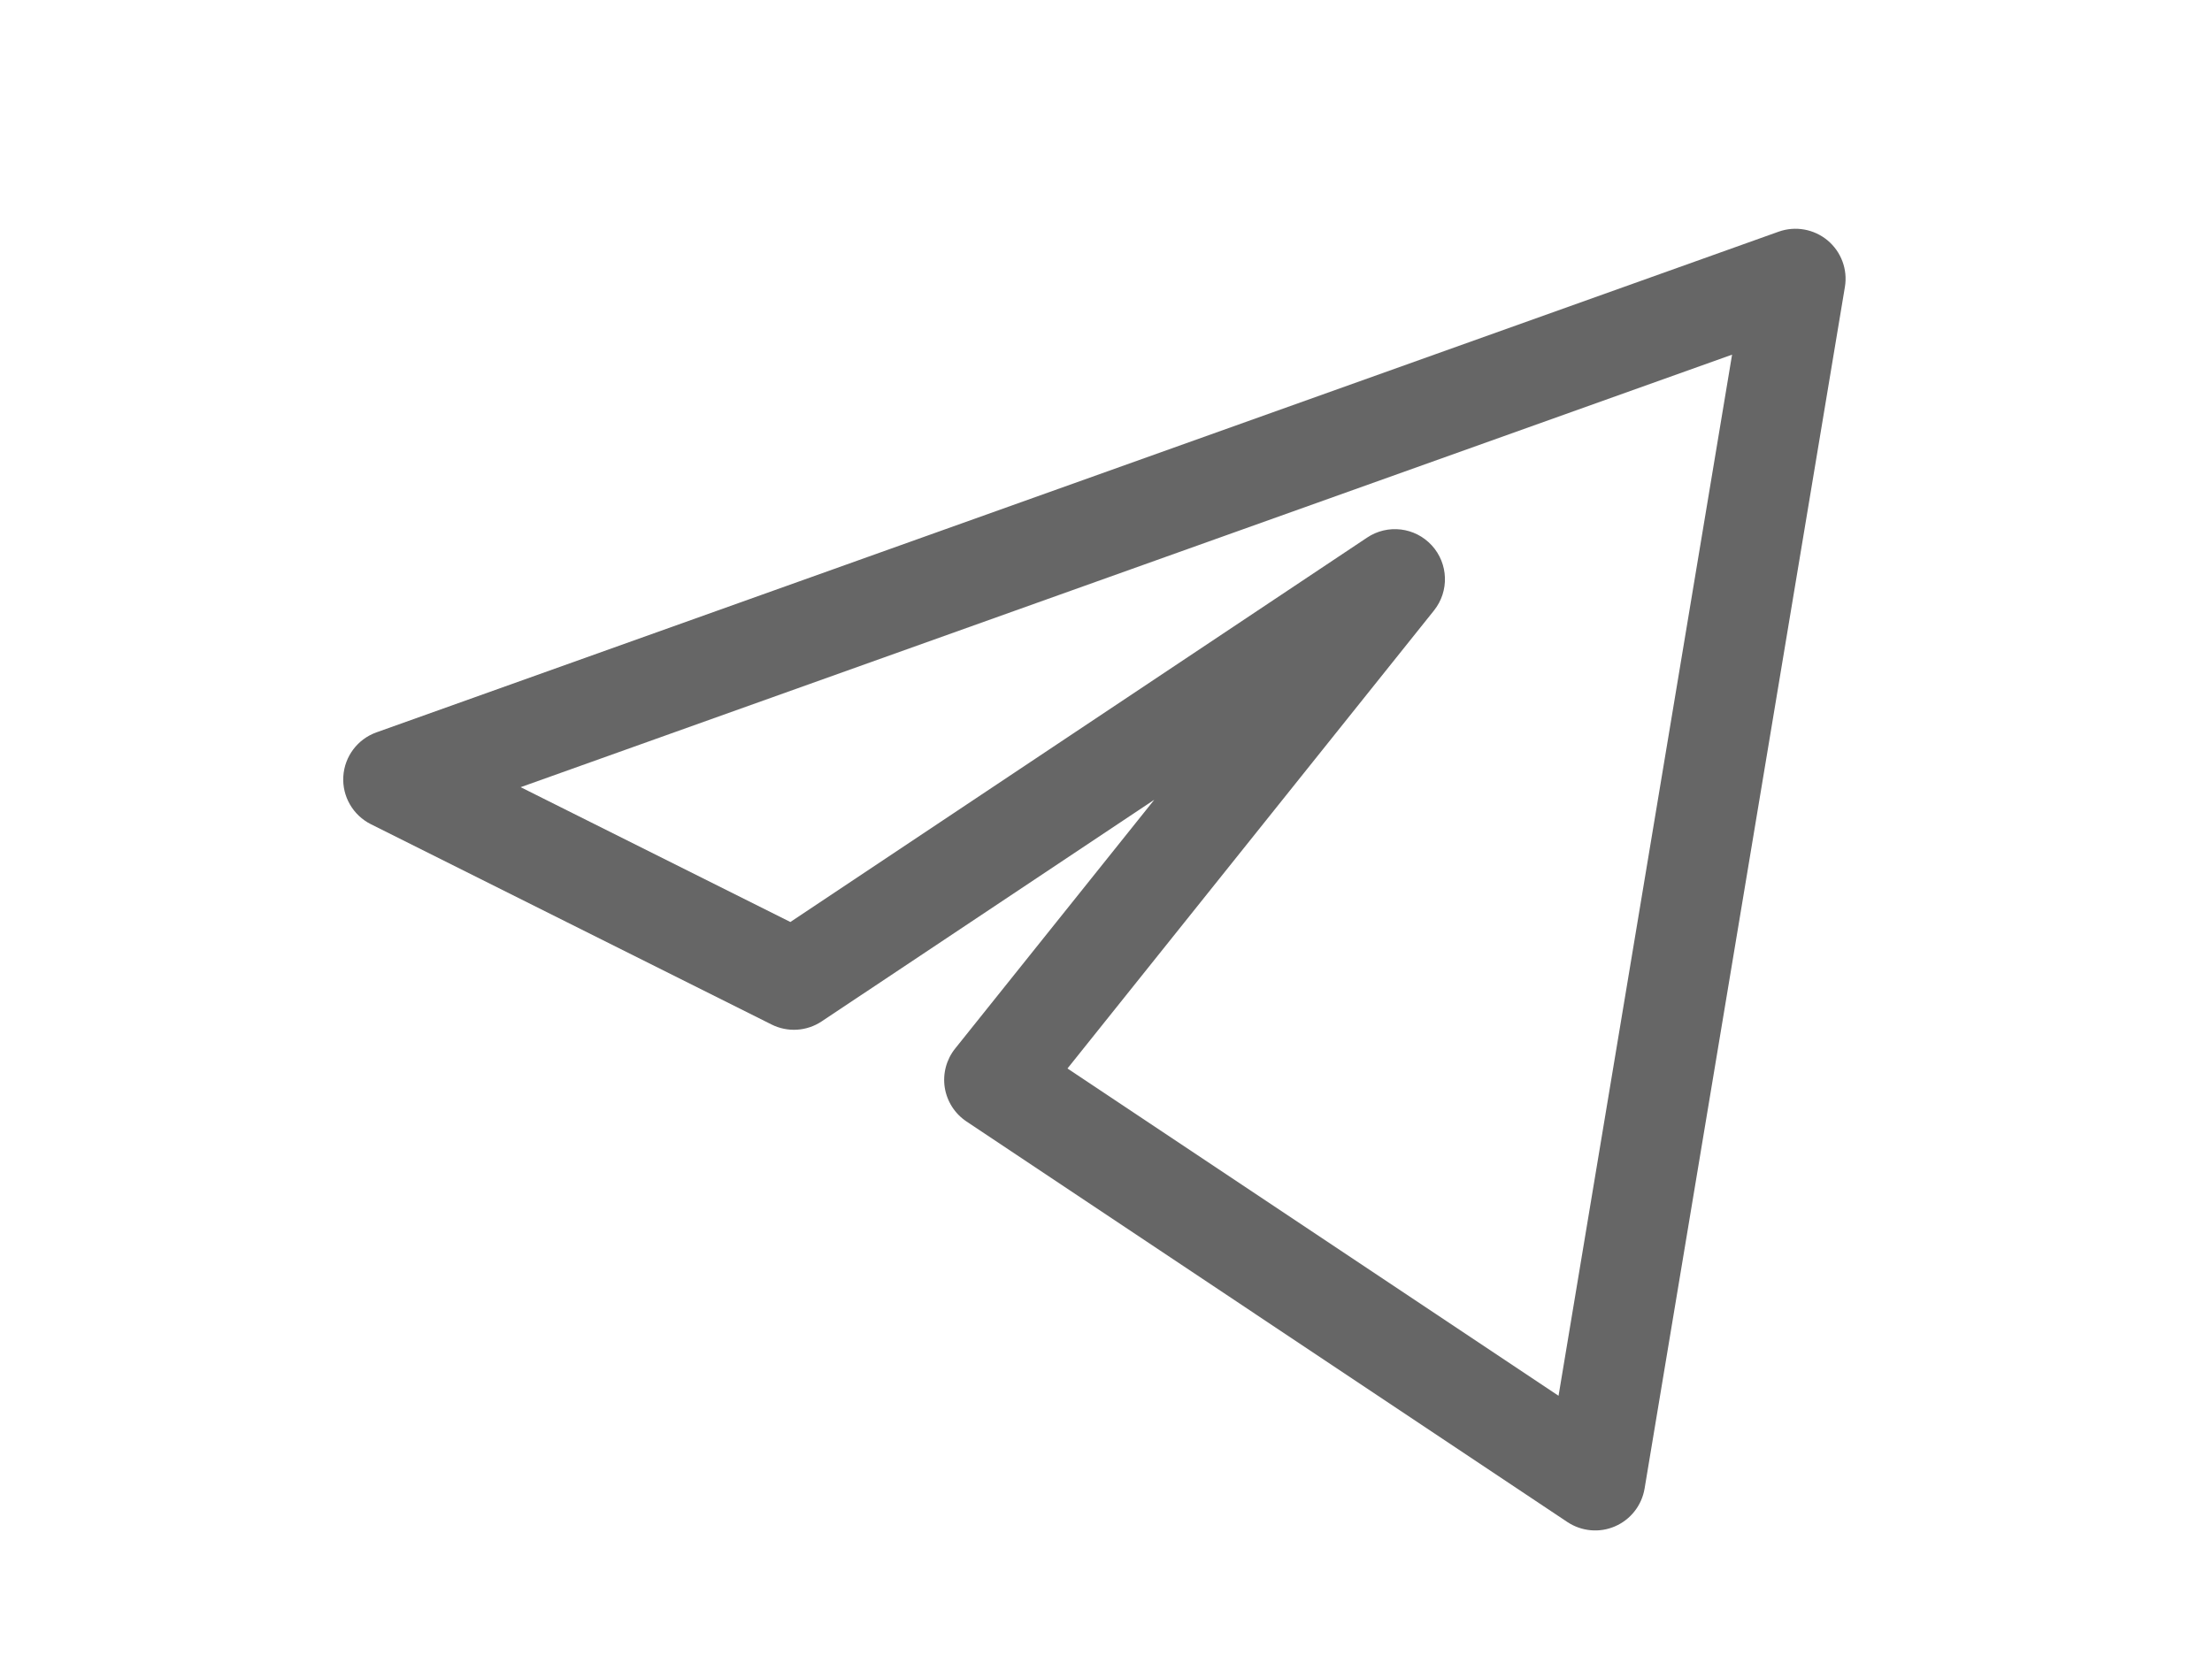
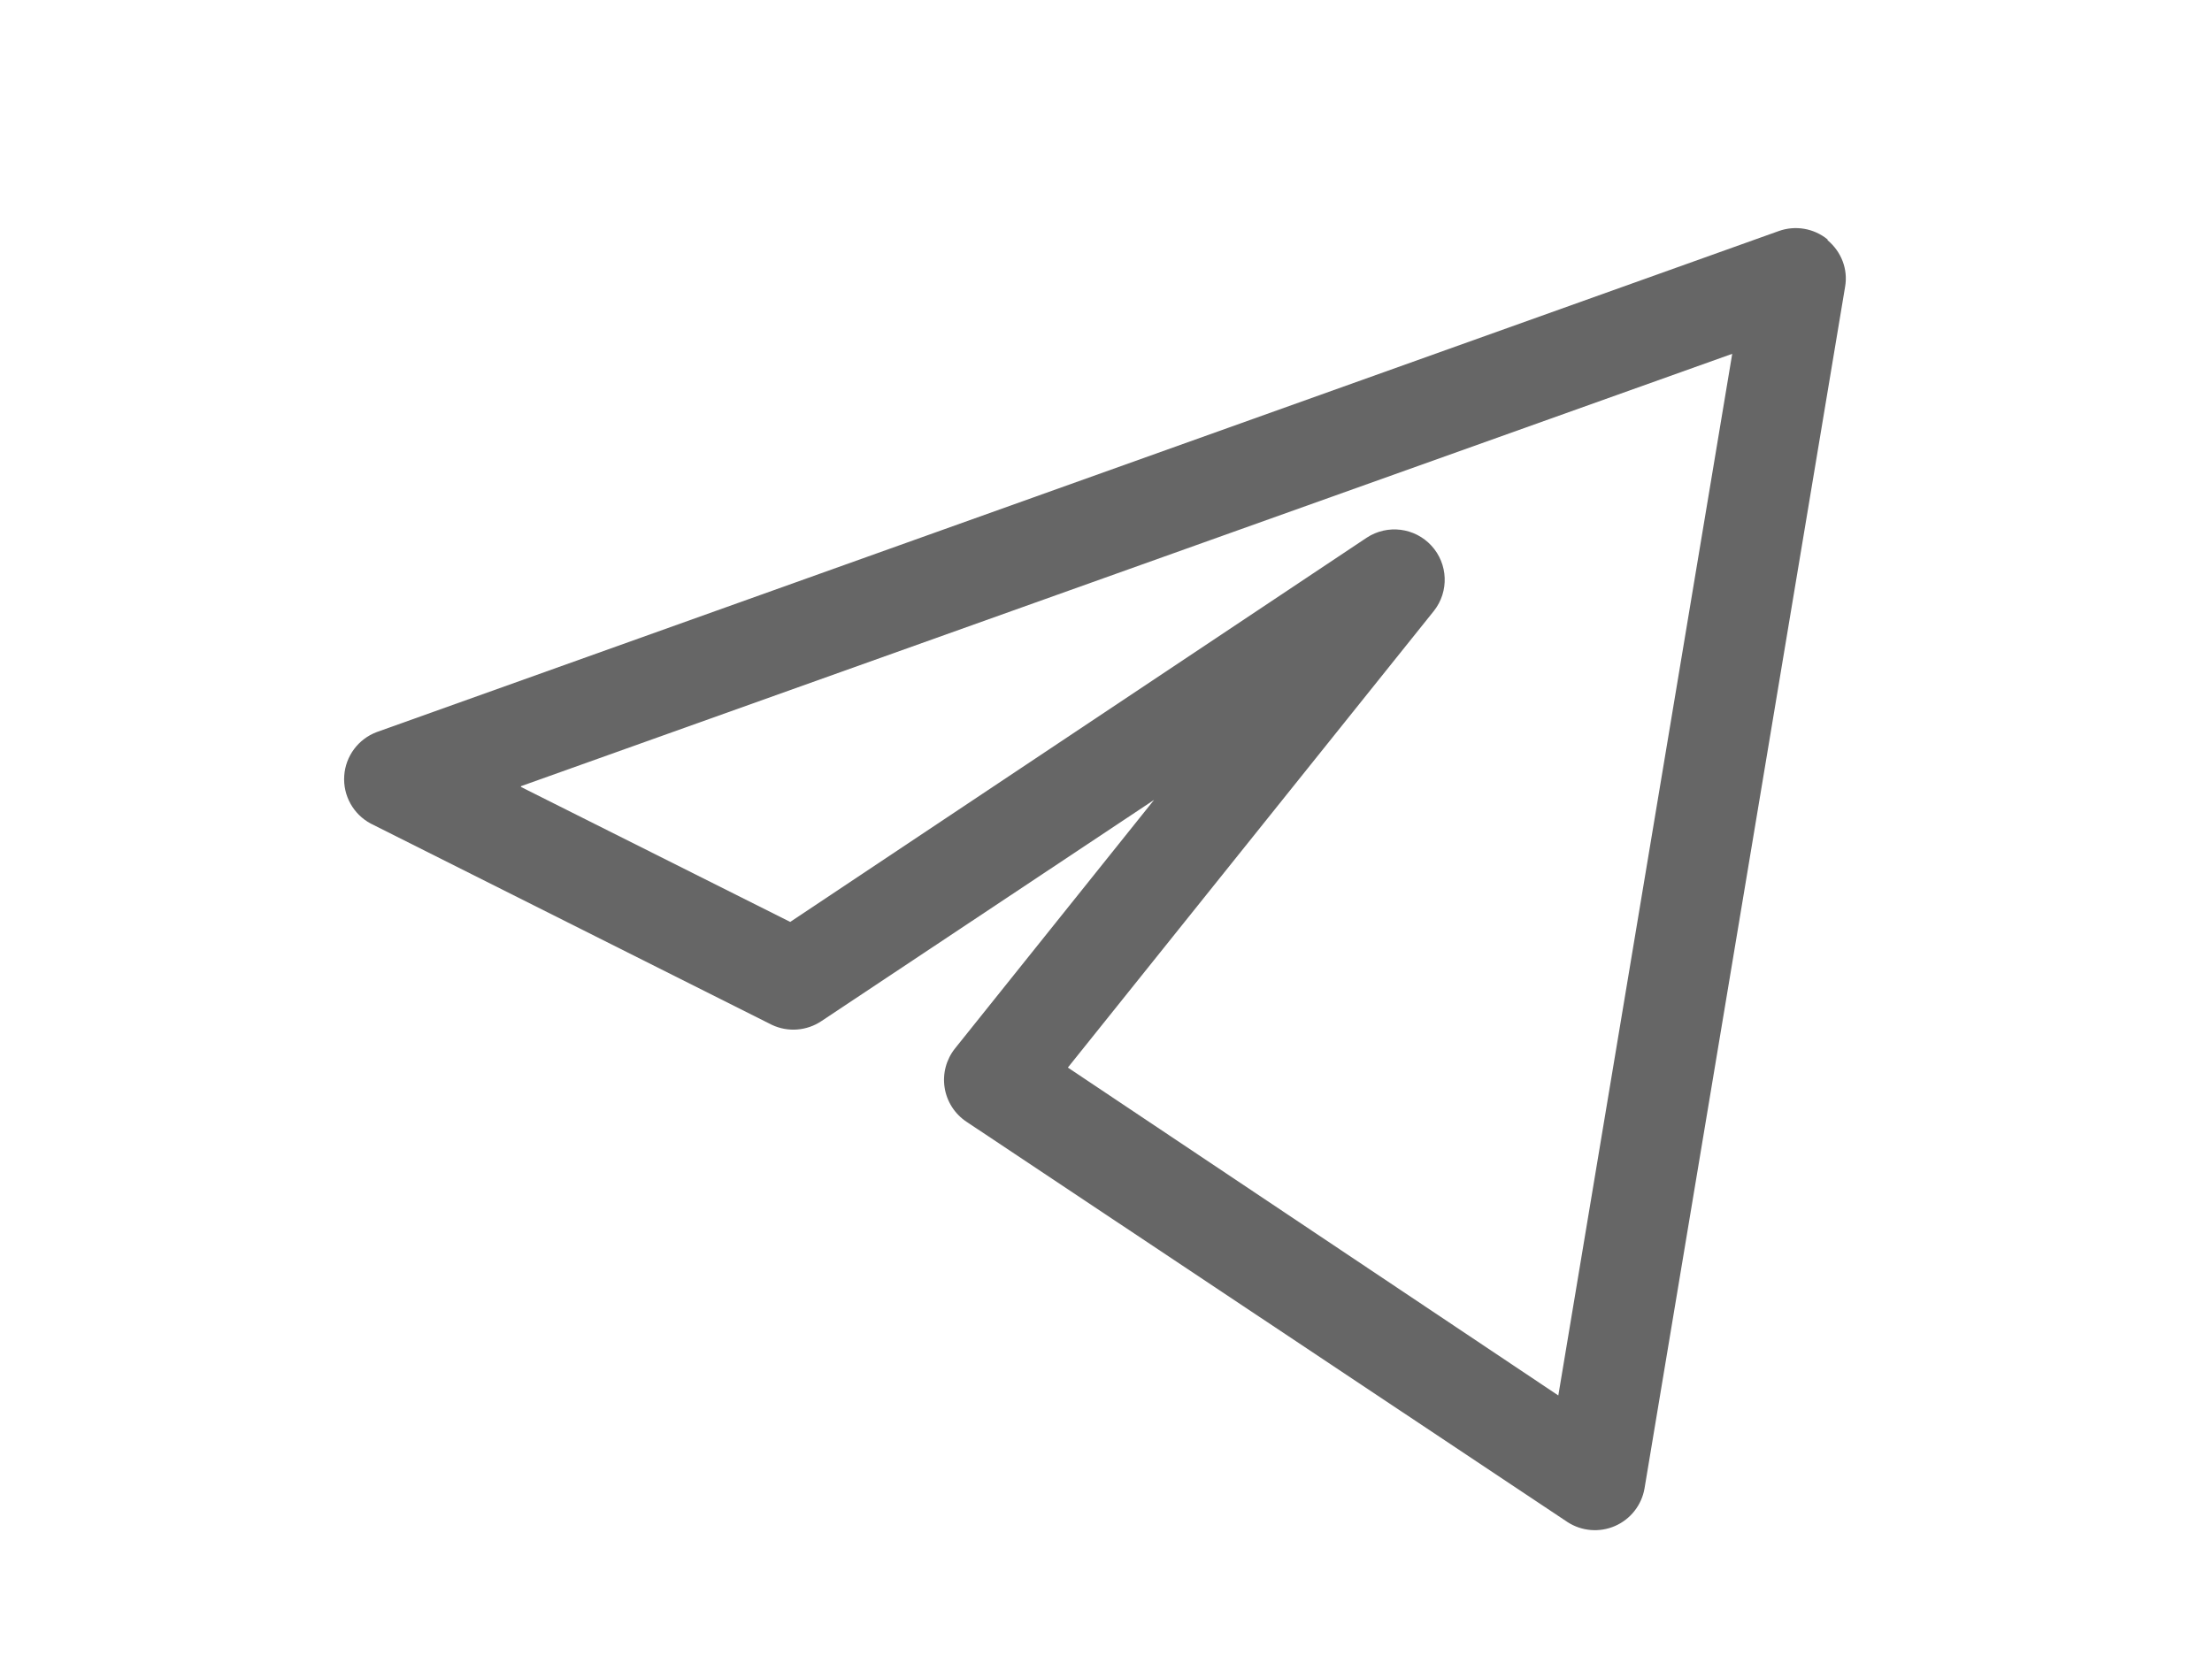
- <svg xmlns="http://www.w3.org/2000/svg" width="29" height="22" viewBox="0 0 29 22" fill="none">
-   <path fill-rule="evenodd" clip-rule="evenodd" d="M23.961 3.153C24.139 3.302 24.226 3.535 24.187 3.764L21.561 19.521C21.524 19.741 21.379 19.927 21.174 20.016C20.97 20.105 20.735 20.083 20.549 19.96L12.671 14.707C12.518 14.605 12.415 14.444 12.386 14.262C12.358 14.08 12.407 13.895 12.522 13.751L15.133 10.488L10.773 13.394C10.577 13.525 10.326 13.541 10.115 13.435L4.863 10.809C4.628 10.691 4.485 10.445 4.501 10.182C4.517 9.92 4.688 9.692 4.936 9.604L23.319 3.038C23.538 2.96 23.782 3.004 23.961 3.153ZM6.826 10.323L10.362 12.091L17.923 7.05C18.192 6.87 18.552 6.913 18.771 7.152C18.99 7.391 19.002 7.753 18.8 8.006L13.995 14.012L20.433 18.304L22.708 4.651L6.826 10.323Z" fill="#666666" />
+ <svg xmlns="http://www.w3.org/2000/svg" viewBox="0 0 29 22">
+   <path fill="#666" d="M23.96 3.15c.18.15.27.38.23.61l-2.63 15.76a.66.66 0 0 1-1.01.44l-7.88-5.25a.66.66 0 0 1-.15-.96l2.61-3.26-4.36 2.9a.66.66 0 0 1-.65.05L4.86 10.8a.66.66 0 0 1 .08-1.2l18.38-6.57a.66.66 0 0 1 .64.11ZM6.83 10.32l3.53 1.77 7.56-5.04a.66.66 0 0 1 .88.96L14 14l6.43 4.3 2.28-13.66-15.88 5.67Z" />
</svg>
